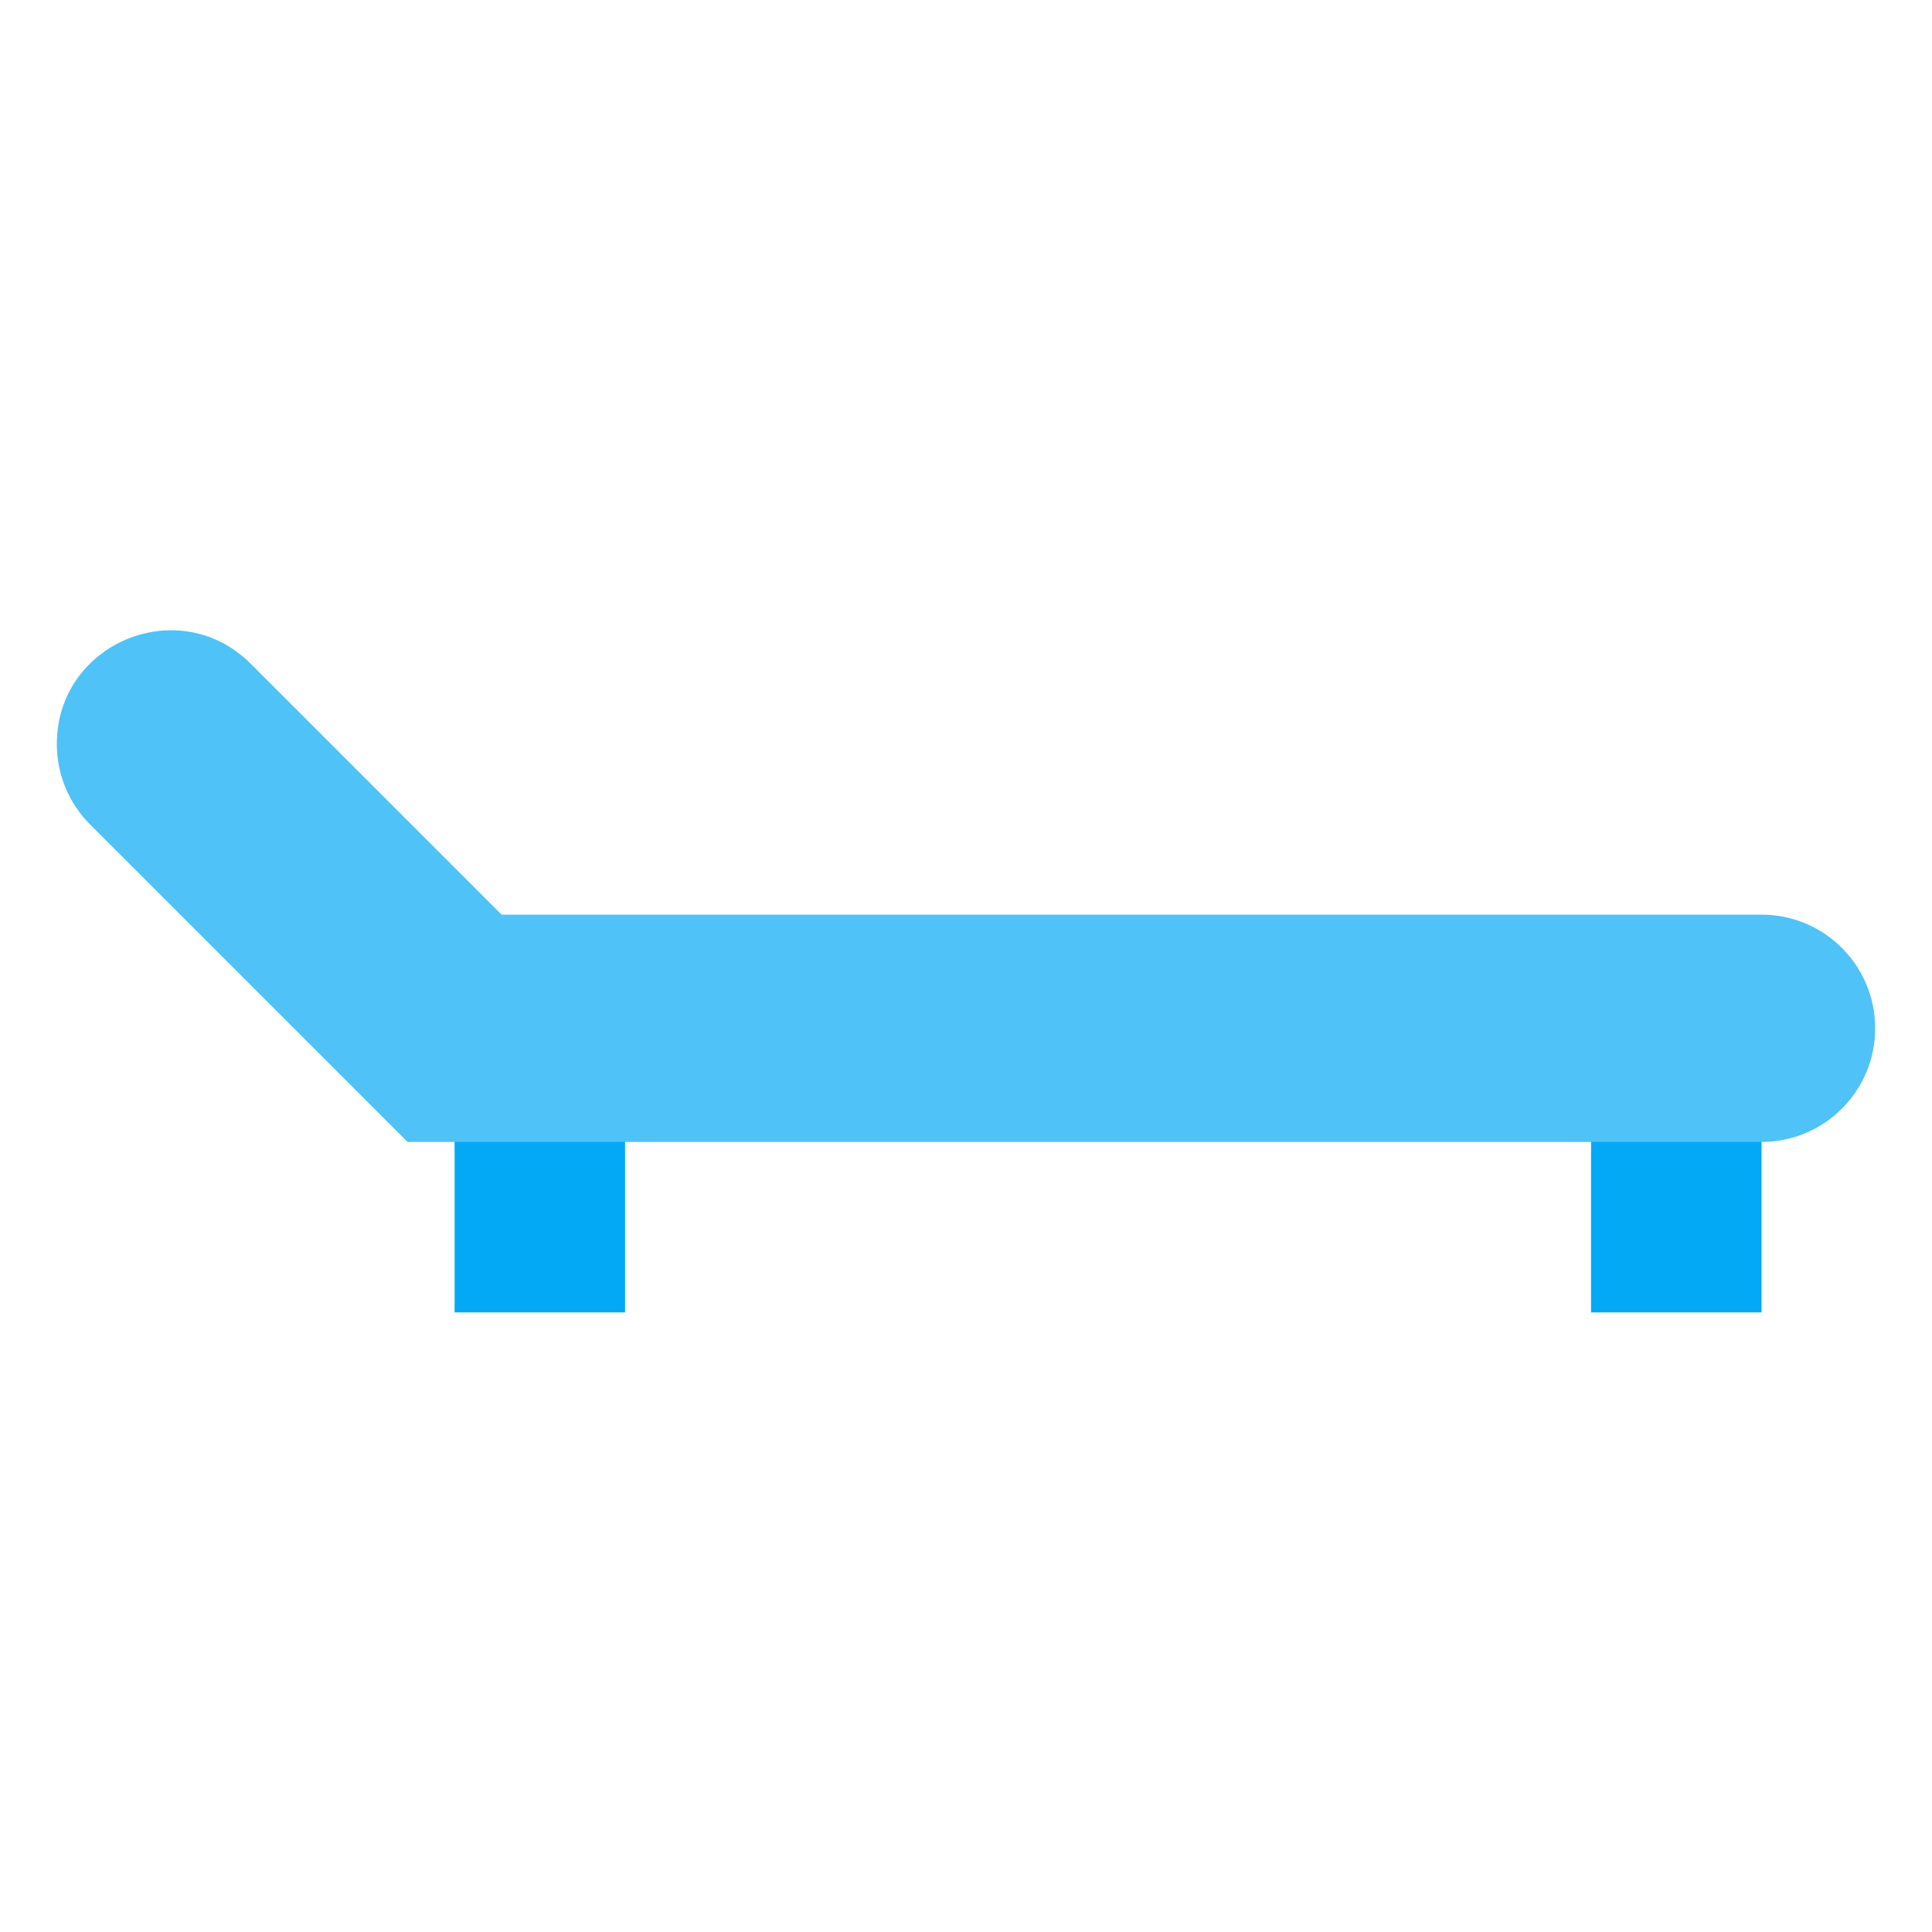
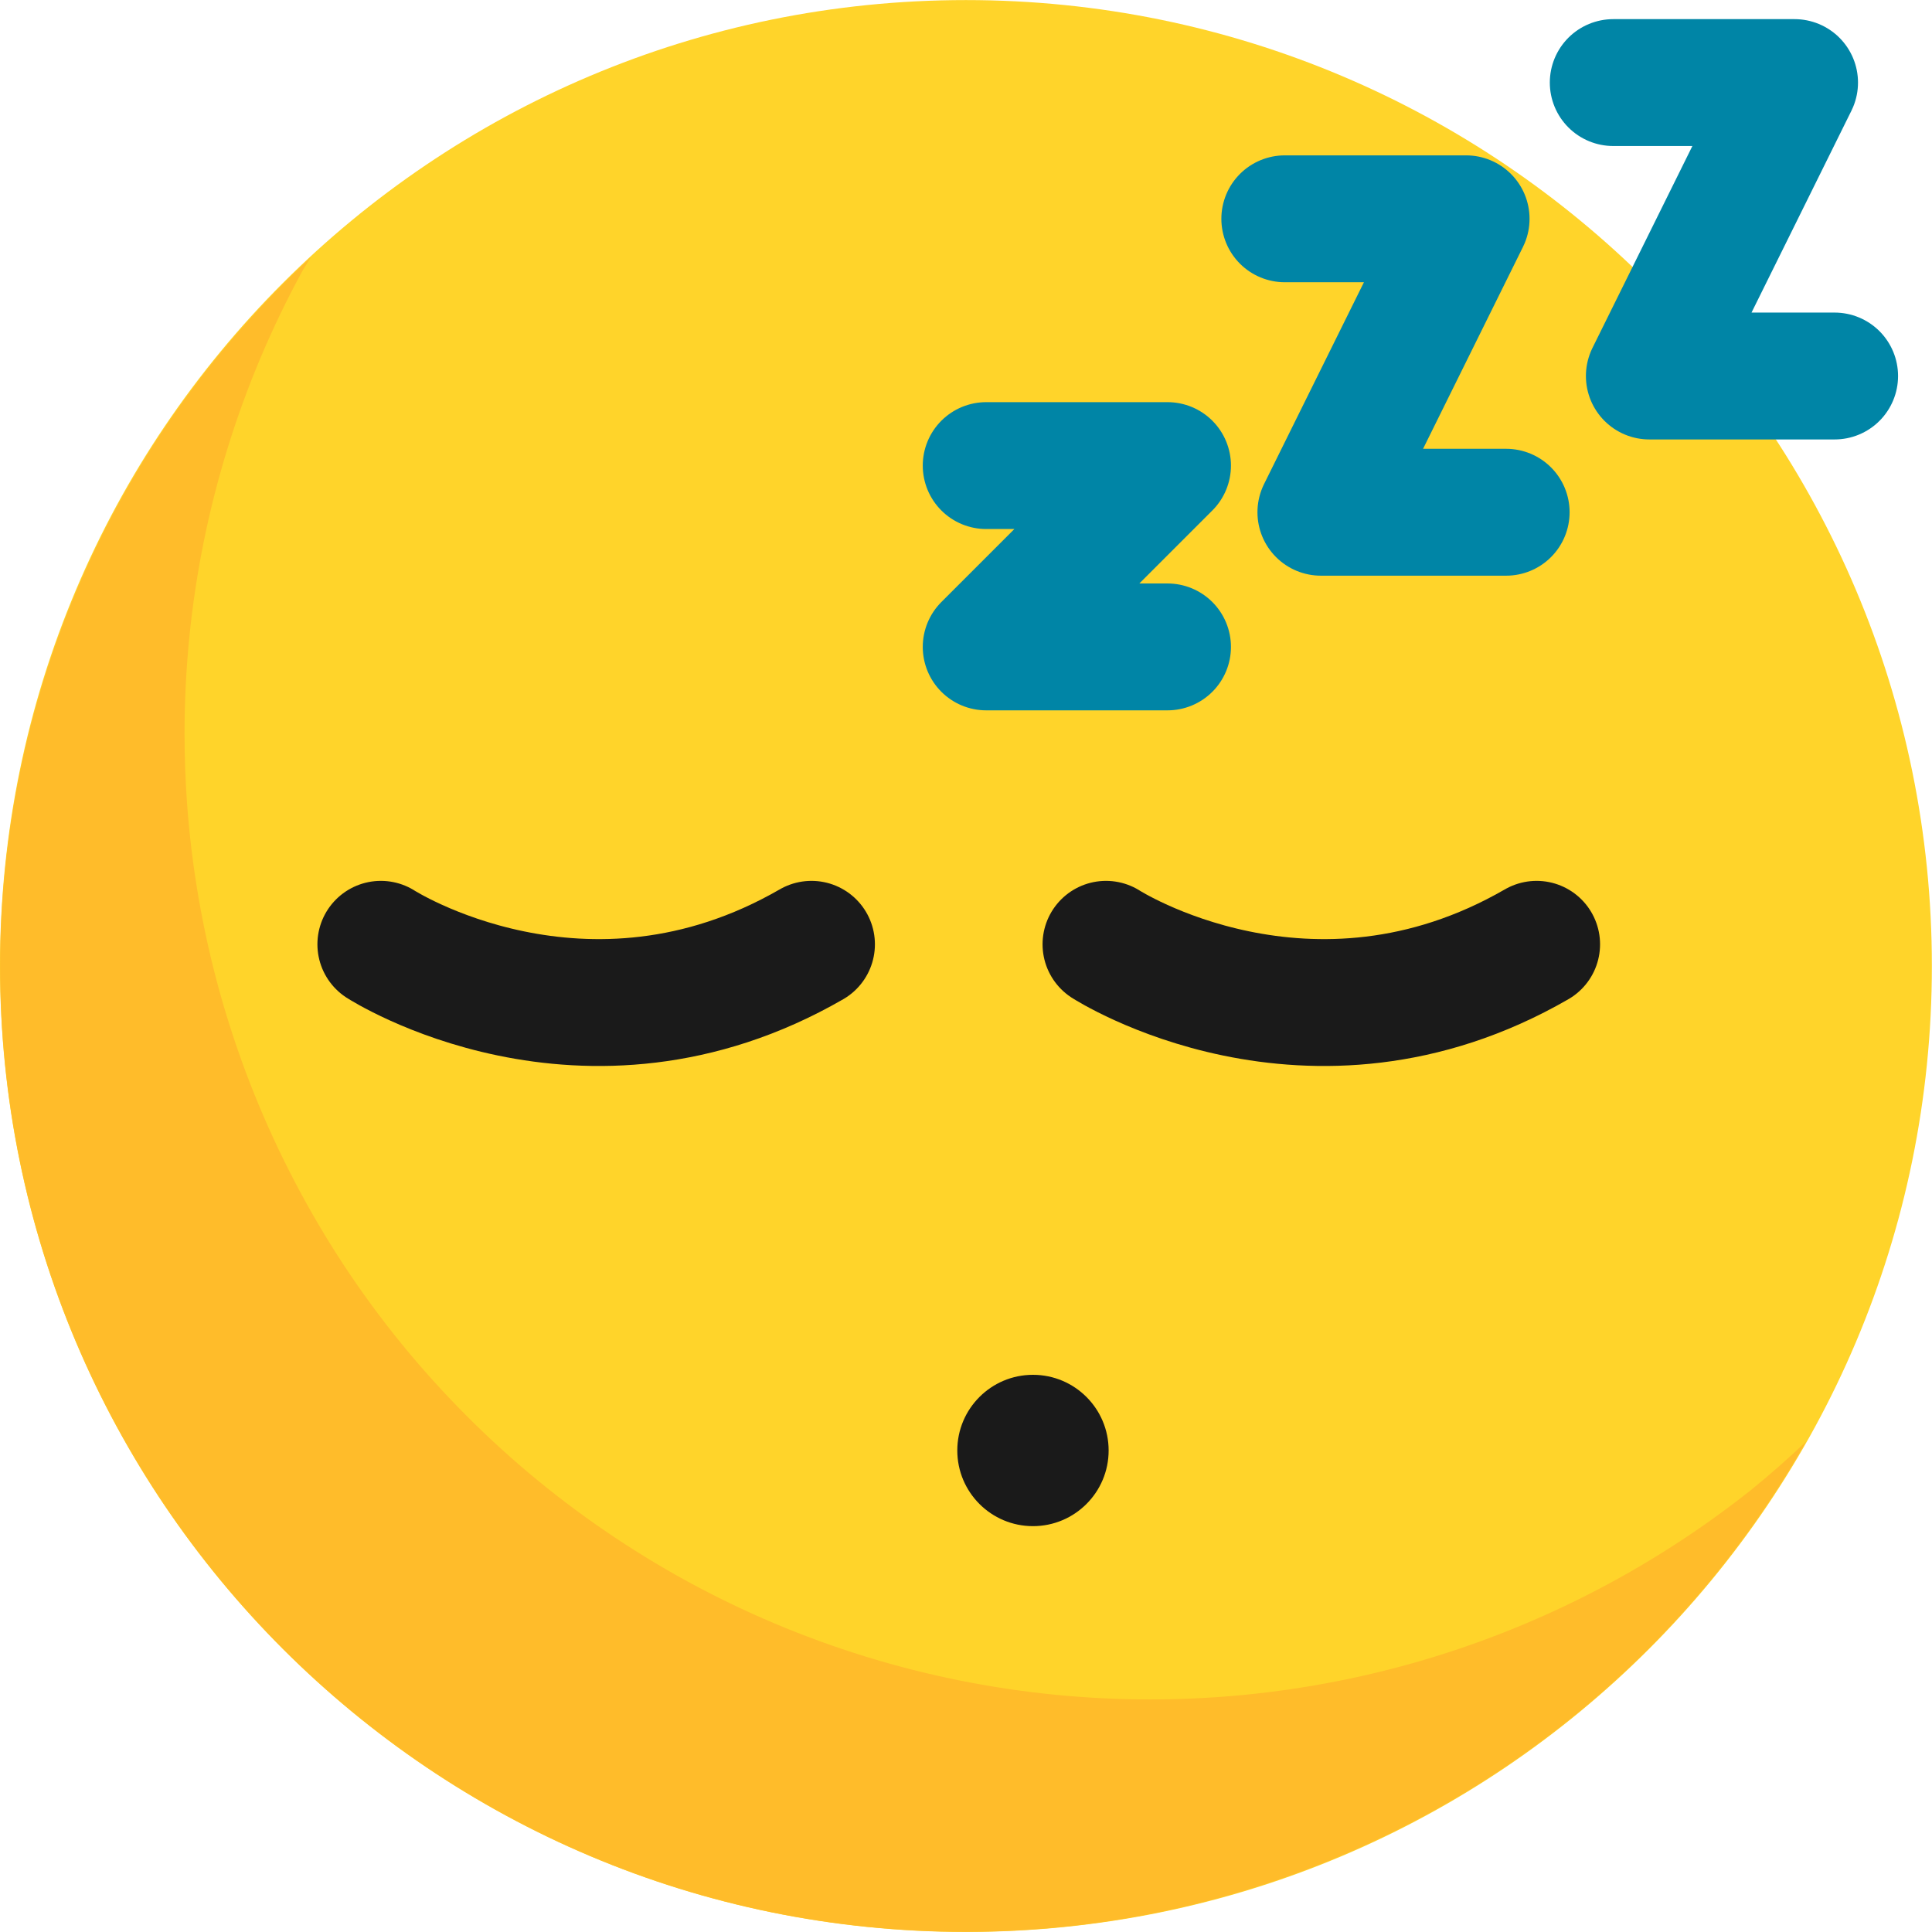
- <svg xmlns="http://www.w3.org/2000/svg" data-name="Layer 1" id="Layer_1" viewBox="0 0 272 272">
-   <defs>
-     <style>.cls-1{fill:#03a9f5;}.cls-2{fill:#4fc2f8;}</style>
-   </defs>
-   <rect class="cls-1" height="32" width="24" x="64" y="152.77" />
-   <rect class="cls-1" height="32" width="24" x="224" y="152.77" />
-   <path class="cls-2" d="M248,128.77H70.62L35.3,93.45C25.23,83.38,8,90.51,8,104.76H8a16,16,0,0,0,4.68,11.31L56,159.39l1.38,1.38.08.08.08-.08H248a16,16,0,0,0,16-16h0A16,16,0,0,0,248,128.77Z" />
+ <svg xmlns="http://www.w3.org/2000/svg" height="60.891" id="svg8" version="1.1" viewBox="0 0 16.111 16.111" width="60.891">
+   <defs id="defs2" />
+   <g id="layer1" transform="translate(-54.32407,-352.0114)">
+     <circle cx="62.379" cy="360.067" id="circle1409" r="8.055" style="opacity:1;fill:#ffd42a;fill-opacity:1;stroke:none;stroke-width:0.011;stroke-linecap:round;stroke-linejoin:round;stroke-miterlimit:4;stroke-dasharray:none;stroke-dashoffset:0;stroke-opacity:1" />
+     <path d="m 56.912,354.161 a 8.055,8.055 0 0 0 -2.587,5.905 8.055,8.055 0 0 0 8.055,8.055 8.055,8.055 0 0 0 7.005,-4.088 8.055,8.055 0 0 1 -0.461,0.405 8.055,8.055 0 0 1 -0.655,0.468 8.055,8.055 0 0 1 -0.699,0.401 8.055,8.055 0 0 1 -0.735,0.329 8.055,8.055 0 0 1 -0.764,0.254 8.055,8.055 0 0 1 -0.786,0.176 8.055,8.055 0 0 1 -0.799,0.097 8.055,8.055 0 0 1 -0.569,0.02 8.055,8.055 0 0 1 -0.804,-0.04 8.055,8.055 0 0 1 -0.796,-0.12 8.055,8.055 0 0 1 -0.78,-0.199 8.055,8.055 0 0 1 -0.757,-0.276 8.055,8.055 0 0 1 -0.725,-0.35 8.055,8.055 0 0 1 -0.686,-0.421 8.055,8.055 0 0 1 -0.641,-0.487 8.055,8.055 0 0 1 -0.589,-0.549 8.055,8.055 0 0 1 -0.532,-0.605 8.055,8.055 0 0 1 -0.468,-0.655 8.055,8.055 0 0 1 -0.4,-0.699 8.055,8.055 0 0 1 -0.329,-0.735 8.055,8.055 0 0 1 -0.254,-0.764 8.055,8.055 0 0 1 -0.176,-0.785 8.055,8.055 0 0 1 -0.097,-0.799 8.055,8.055 0 0 1 -0.02,-0.569 8.055,8.055 0 0 1 0.04,-0.805 8.055,8.055 0 0 1 0.12,-0.796 8.055,8.055 0 0 1 0.199,-0.78 8.055,8.055 0 0 1 0.276,-0.757 8.055,8.055 0 0 1 0.35,-0.725 8.055,8.055 0 0 1 0.065,-0.105 z" id="path1411" style="opacity:1;fill:#ffbc2a;fill-opacity:1;stroke:none;stroke-width:0.011;stroke-linecap:round;stroke-linejoin:round;stroke-miterlimit:4;stroke-dasharray:none;stroke-dashoffset:0;stroke-opacity:1" />
+     <path d="m 57.5,359.886 c 0,0 1.697,1.093 3.591,0" id="path1514" style="opacity:1;fill:none;fill-opacity:1;stroke:#1a1a1a;stroke-width:1.058;stroke-linecap:round;stroke-linejoin:round;stroke-miterlimit:4;stroke-dasharray:none;stroke-dashoffset:0;stroke-opacity:1" />
+     <path d="m 63.547,359.886 c 0,0 1.697,1.093 3.591,0" id="path1516" style="opacity:1;fill:none;fill-opacity:1;stroke:#1a1a1a;stroke-width:1.058;stroke-linecap:round;stroke-linejoin:round;stroke-miterlimit:4;stroke-dasharray:none;stroke-dashoffset:0;stroke-opacity:1" />
+     <path d="m 62.548,355.894 h 1.512 l -1.512,1.512 h 1.512" id="path1518" style="opacity:1;fill:none;fill-opacity:1;stroke:#0085a6;stroke-width:1.058;stroke-linecap:round;stroke-linejoin:round;stroke-miterlimit:4;stroke-dasharray:none;stroke-dashoffset:0;stroke-opacity:1" />
+     <path d="m 65.038,353.836 h 1.512 l -1.211,2.447 h 1.545" id="path1520" style="opacity:1;fill:none;fill-opacity:1;stroke:#0085a6;stroke-width:1.058;stroke-linecap:round;stroke-linejoin:round;stroke-miterlimit:4;stroke-dasharray:none;stroke-dashoffset:0;stroke-opacity:1" />
+     <path d="m 67.777,352.7 h 1.512 l -1.211,2.447 h 1.545" id="path1526" style="opacity:1;fill:none;fill-opacity:1;stroke:#0085a6;stroke-width:1.058;stroke-linecap:round;stroke-linejoin:round;stroke-miterlimit:4;stroke-dasharray:none;stroke-dashoffset:0;stroke-opacity:1" />
+     <circle cx="62.938" cy="364.107" id="circle1528" r="0.631" style="opacity:1;fill:#1a1a1a;fill-opacity:1;stroke:none;stroke-width:0.4;stroke-linecap:round;stroke-linejoin:round;stroke-miterlimit:4;stroke-dasharray:none;stroke-dashoffset:0;stroke-opacity:1" />
+   </g>
</svg>
